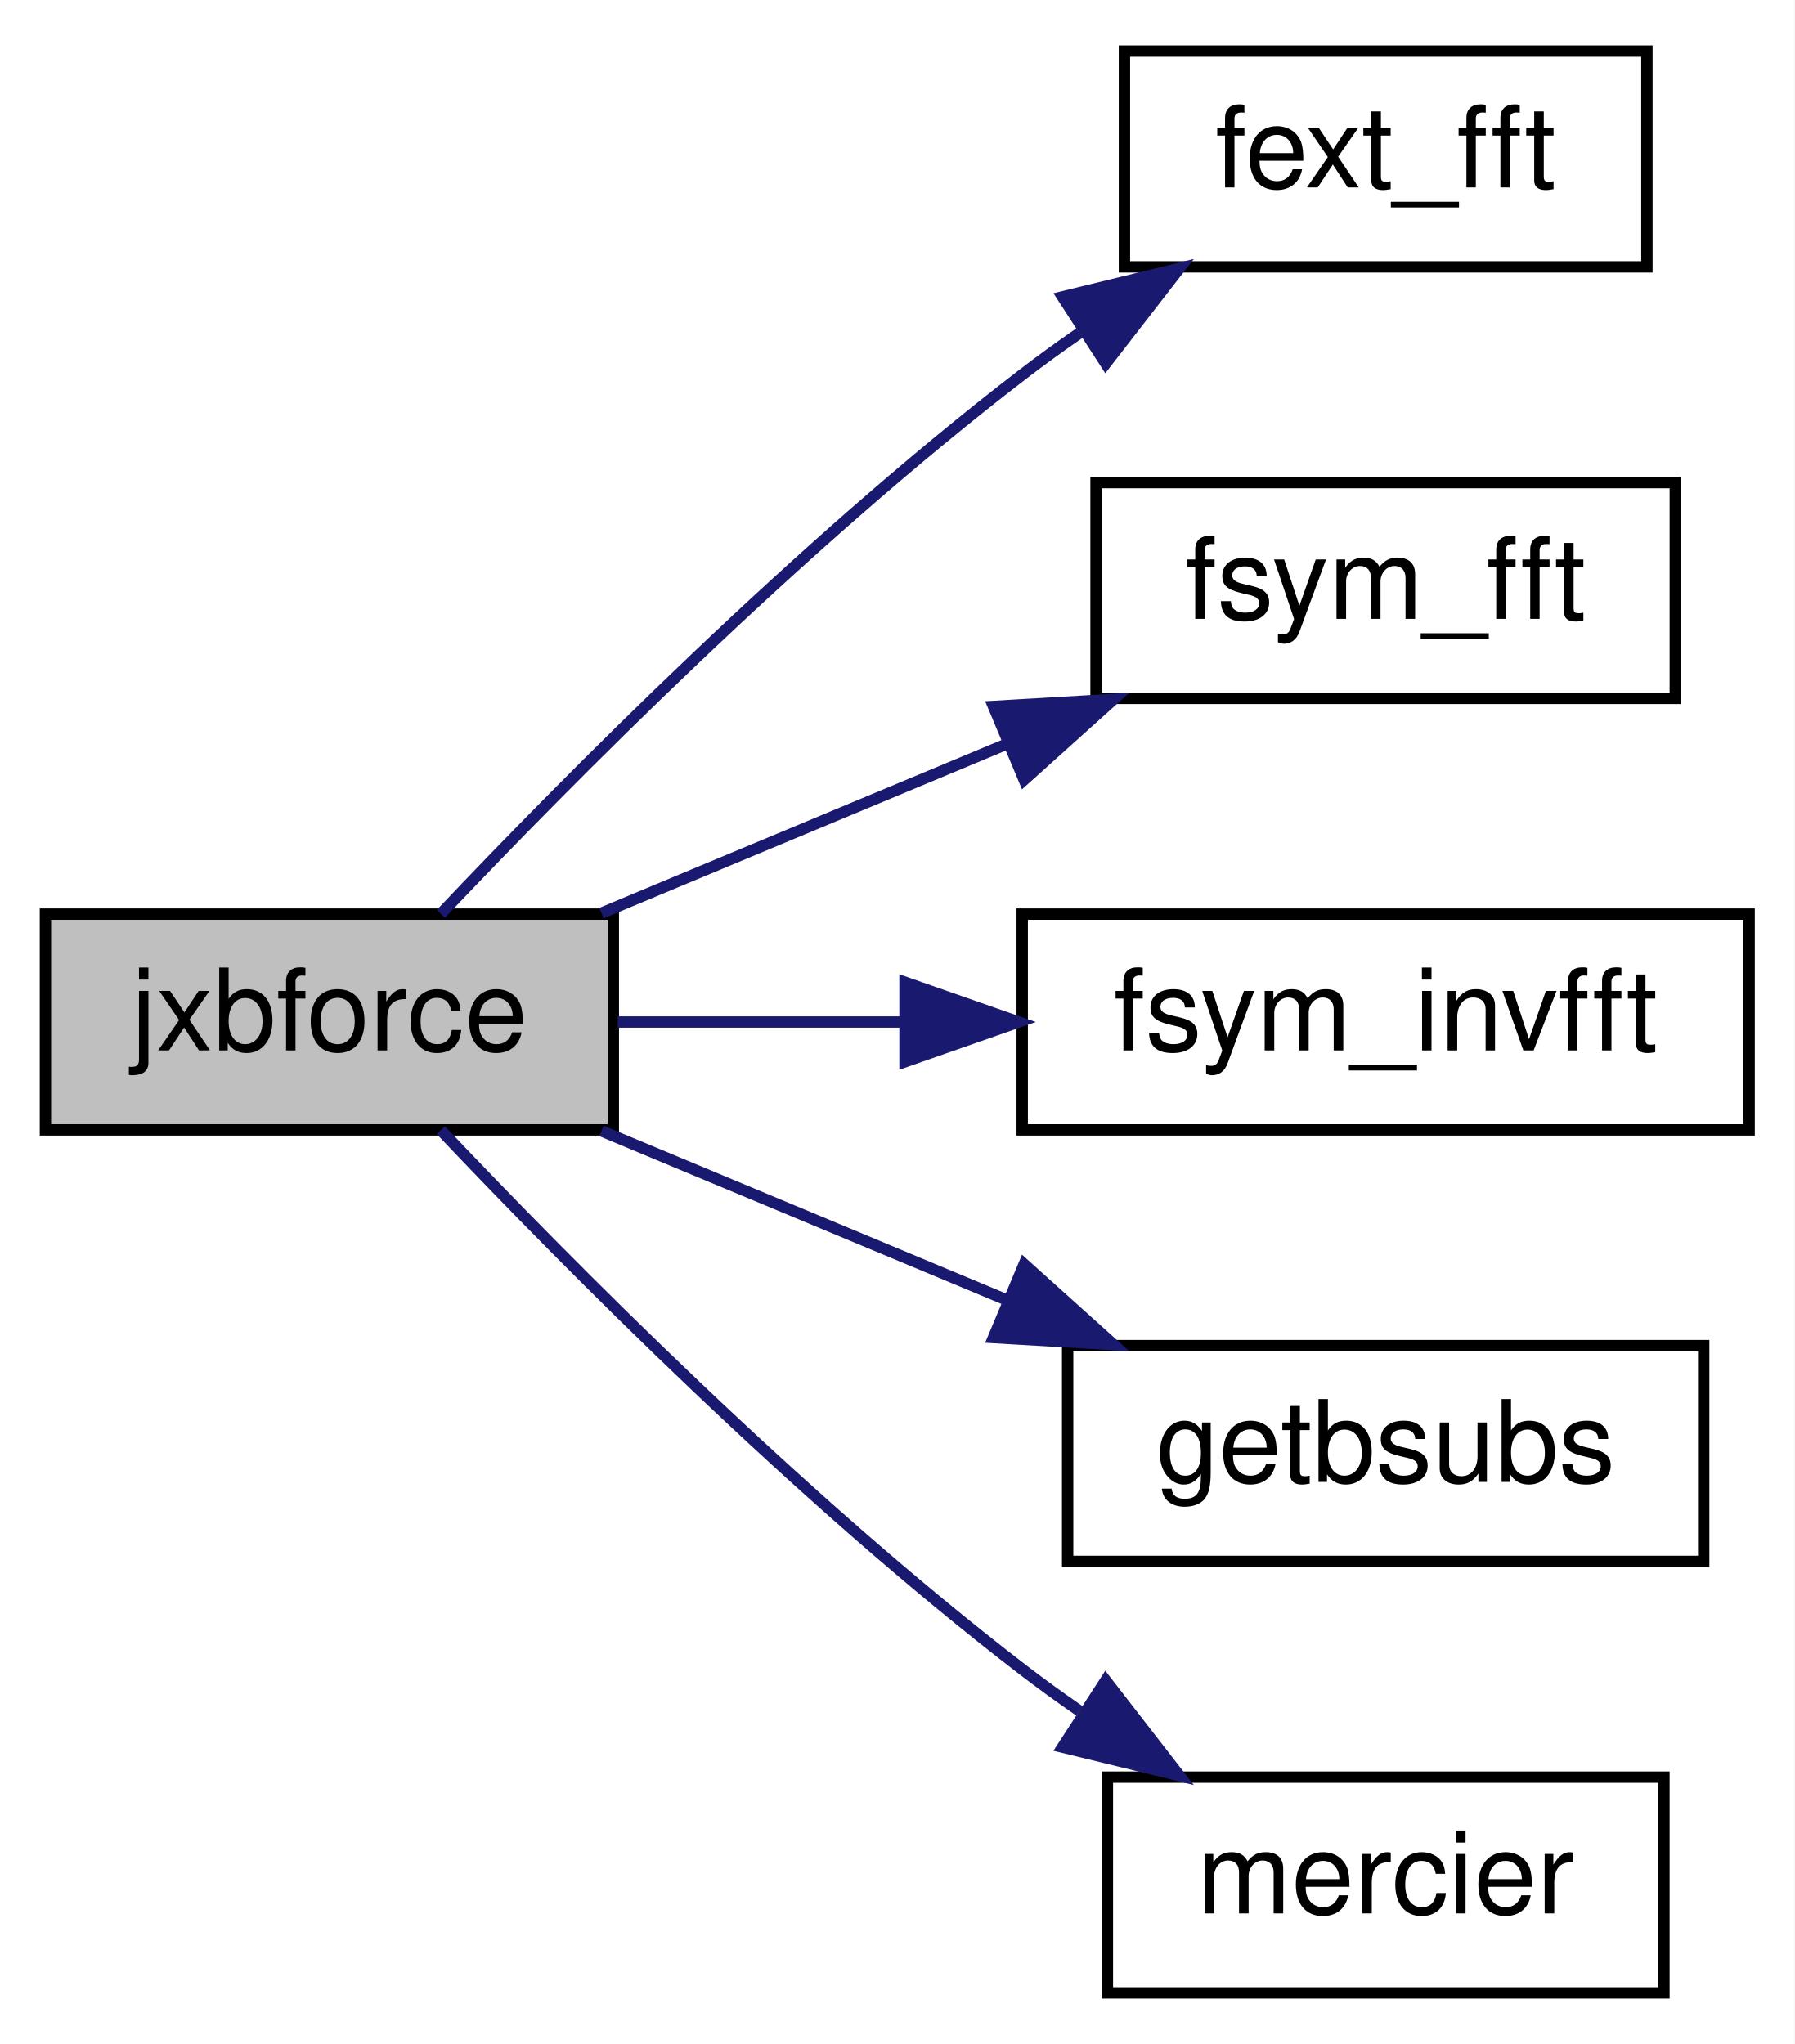
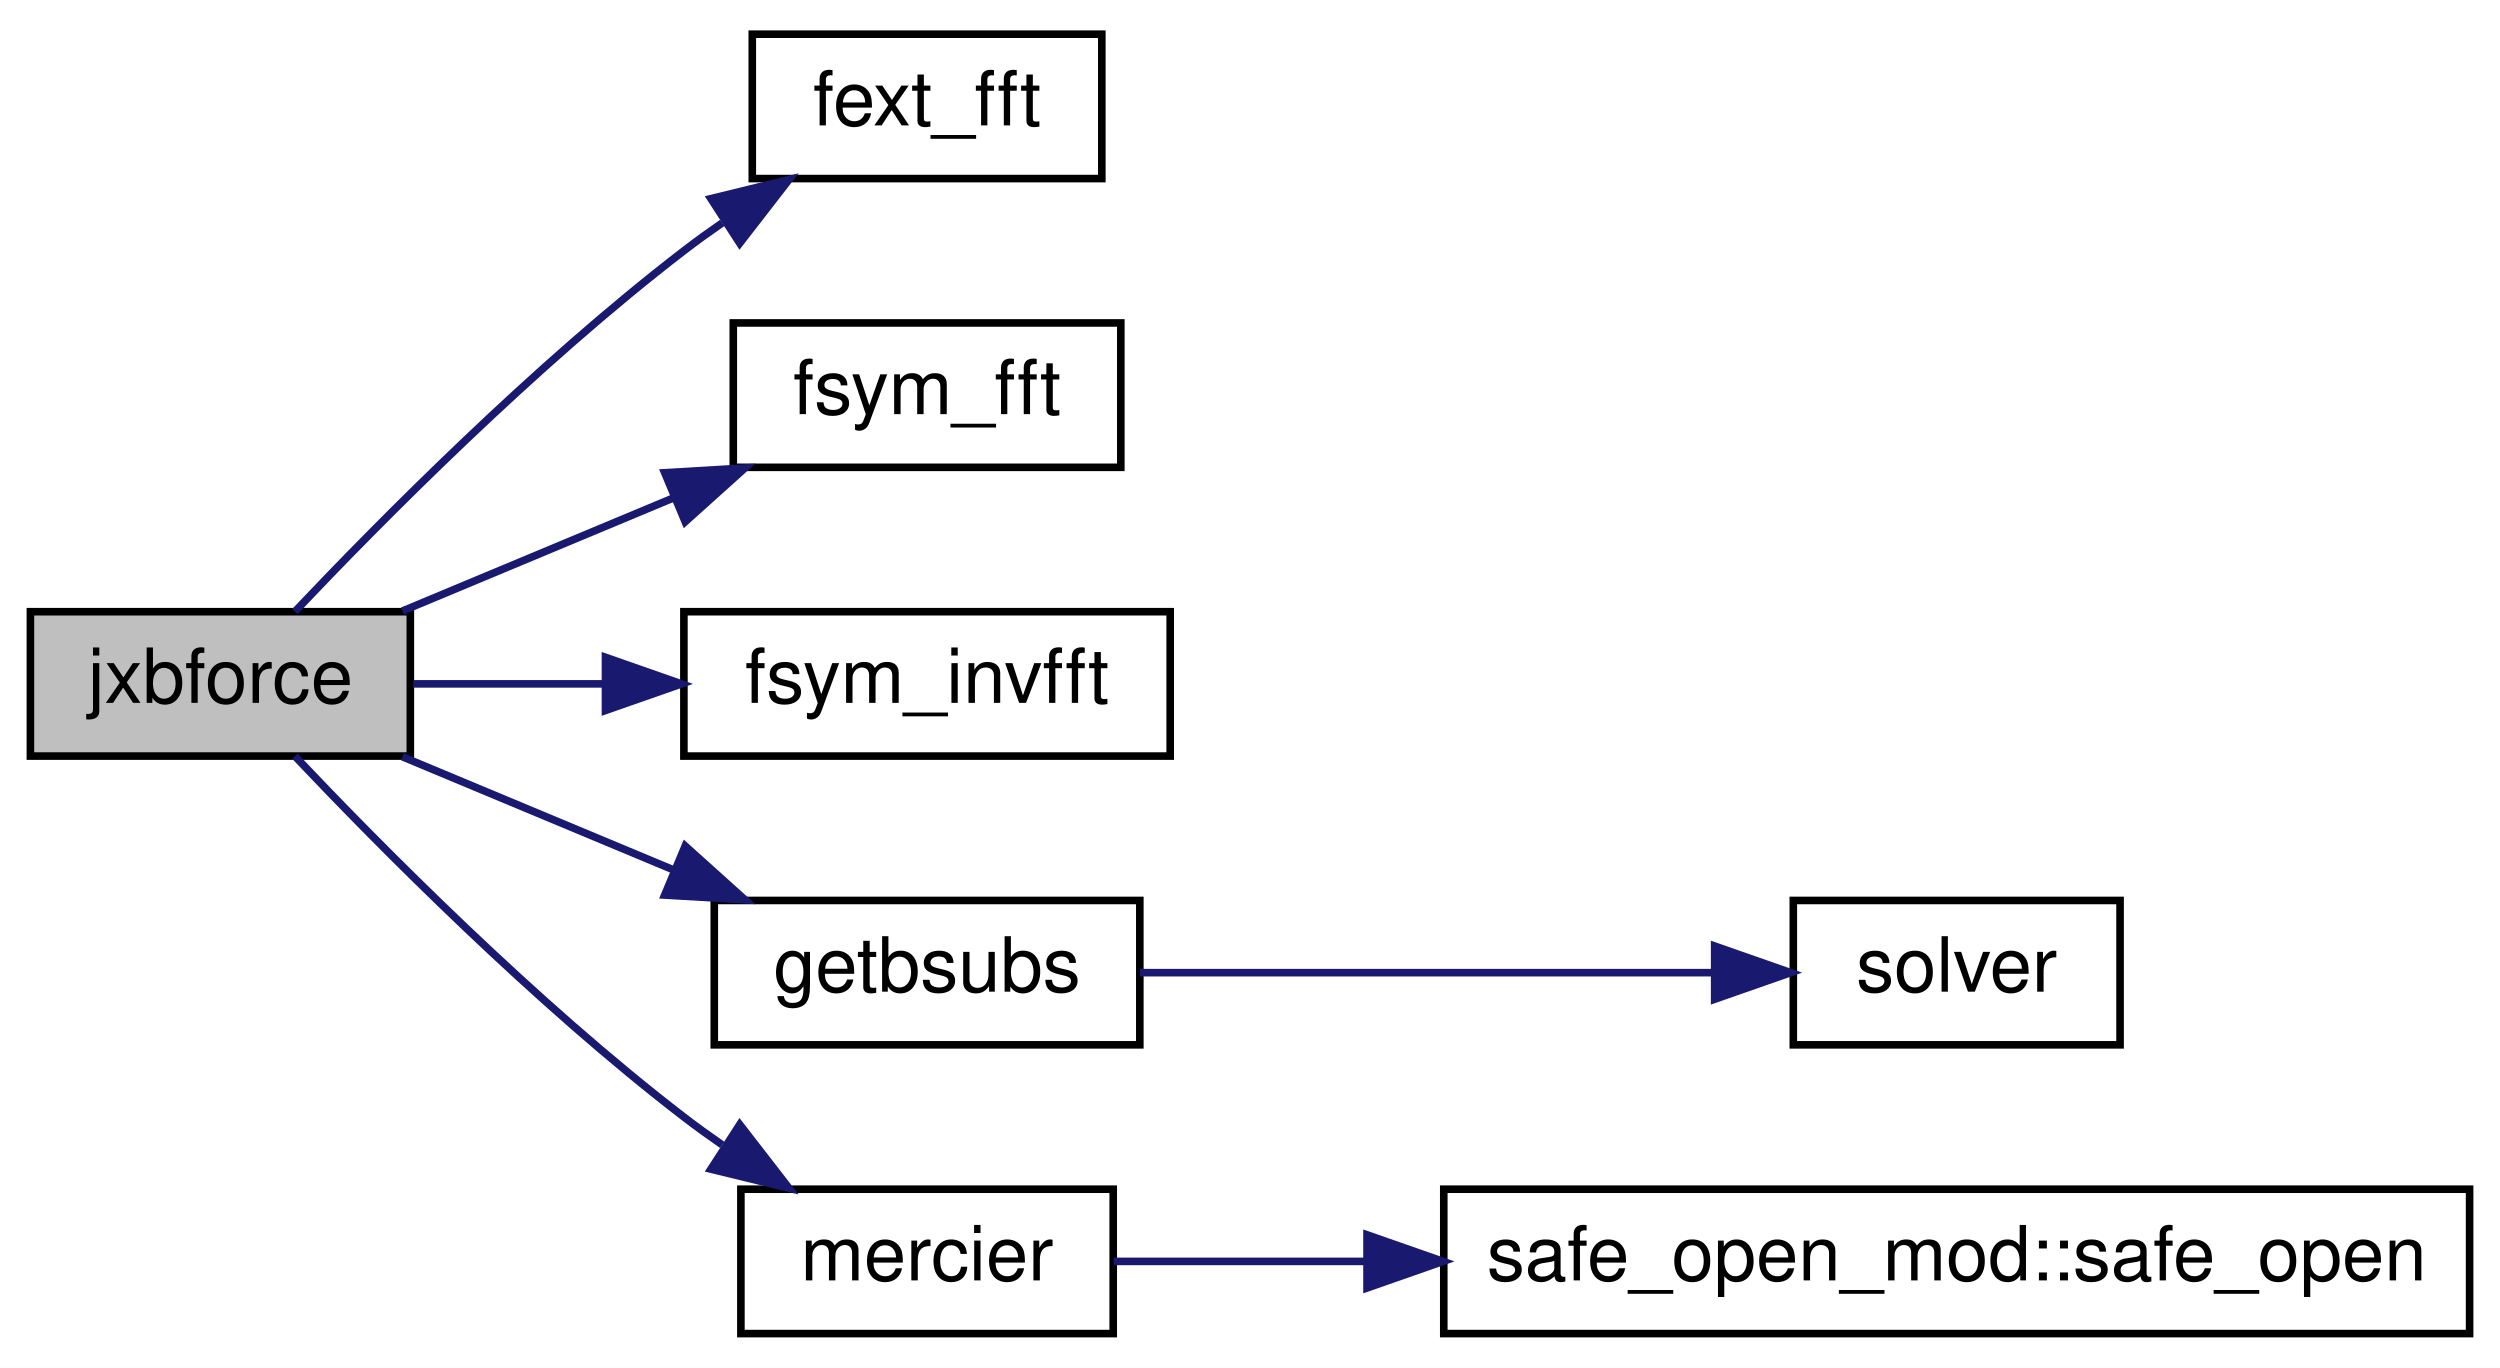
- <svg xmlns="http://www.w3.org/2000/svg" xmlns:xlink="http://www.w3.org/1999/xlink" width="158pt" height="180pt" viewBox="0.00 0.00 158.00 180.00">
+ <svg xmlns="http://www.w3.org/2000/svg" xmlns:xlink="http://www.w3.org/1999/xlink" width="329pt" height="180pt" viewBox="0.00 0.00 329.00 180.00">
  <g id="graph0" class="graph" transform="scale(1 1) rotate(0) translate(4 176)">
-     <polygon fill="white" stroke="transparent" points="-4,4 -4,-176 154,-176 154,4 -4,4" />
+     <polygon fill="white" stroke="transparent" points="-4,4 -4,-176 325,-176 325,4 -4,4" />
    <g id="node1" class="node">
      <g id="a_node1">
        <a xlink:title="Program for computing local  force balance.">
          <polygon fill="#bfbfbf" stroke="black" points="0,-76.5 0,-95.5 50,-95.5 50,-76.5 0,-76.5" />
          <text text-anchor="middle" x="25" y="-83.5" font-family="Helvetica,sans-Serif" font-size="10.00">jxbforce</text>
        </a>
      </g>
    </g>
    <g id="node2" class="node">
      <g id="a_node2">
        <a xlink:href="../../da/d22/fsym__fft_8f90.html#a5558cd119122c53bb067ab7fc61b9fee" target="_top" xlink:title="Extends  from ntheta2 interval to full ntheta3 interval in angle .">
          <polygon fill="white" stroke="black" points="95,-152.5 95,-171.5 141,-171.5 141,-152.5 95,-152.5" />
          <text text-anchor="middle" x="118" y="-159.5" font-family="Helvetica,sans-Serif" font-size="10.00">fext_fft</text>
        </a>
      </g>
    </g>
    <g id="edge1" class="edge">
      <path fill="none" stroke="midnightblue" d="M34.81,-95.52C46.05,-107.39 66.4,-127.95 86,-143 87.61,-144.24 89.31,-145.47 91.05,-146.67" />
      <polygon fill="midnightblue" stroke="midnightblue" points="89.55,-149.86 99.84,-152.37 93.35,-143.99 89.55,-149.86" />
    </g>
    <g id="node3" class="node">
      <g id="a_node3">
        <a xlink:href="../../da/d22/fsym__fft_8f90.html#a019fe7da811a16aec5f0726e33df73ba" target="_top" xlink:title="Contract bs,bu,bv from full nu interval to half-u interval so cos, sin integrals can be performed on ...">
          <polygon fill="white" stroke="black" points="92.5,-114.5 92.5,-133.5 143.5,-133.5 143.5,-114.5 92.5,-114.5" />
          <text text-anchor="middle" x="118" y="-121.5" font-family="Helvetica,sans-Serif" font-size="10.00">fsym_fft</text>
        </a>
      </g>
    </g>
    <g id="edge2" class="edge">
      <path fill="none" stroke="midnightblue" d="M48.96,-95.59C59.74,-100.09 72.77,-105.53 84.54,-110.44" />
      <polygon fill="midnightblue" stroke="midnightblue" points="83.47,-113.79 94.04,-114.41 86.17,-107.33 83.47,-113.79" />
    </g>
    <g id="node4" class="node">
      <g id="a_node4">
        <a xlink:href="../../d4/d23/fsym__invfft_8f90.html#a50d31cc0bfc47f4d0241f5154c78ef2b" target="_top" xlink:title="Extends function from ntheta2 to ntheta3 range.">
          <polygon fill="white" stroke="black" points="86,-76.5 86,-95.5 150,-95.5 150,-76.5 86,-76.5" />
          <text text-anchor="middle" x="118" y="-83.5" font-family="Helvetica,sans-Serif" font-size="10.00">fsym_invfft</text>
        </a>
      </g>
    </g>
    <g id="edge3" class="edge">
      <path fill="none" stroke="midnightblue" d="M50.39,-86C58.1,-86 66.85,-86 75.41,-86" />
      <polygon fill="midnightblue" stroke="midnightblue" points="75.68,-89.5 85.68,-86 75.68,-82.5 75.68,-89.5" />
    </g>
    <g id="node5" class="node">
      <g id="a_node5">
        <a xlink:href="../../d1/d9b/getbsubs_8f90.html#a5090459bbac22499a3c1c6a97740cd1b" target="_top" xlink:title="Solves the radial force balance  for  in real space using collocation.">
          <polygon fill="white" stroke="black" points="90,-38.5 90,-57.5 146,-57.5 146,-38.5 90,-38.5" />
          <text text-anchor="middle" x="118" y="-45.5" font-family="Helvetica,sans-Serif" font-size="10.00">getbsubs</text>
        </a>
      </g>
    </g>
    <g id="edge4" class="edge">
      <path fill="none" stroke="midnightblue" d="M48.96,-76.41C59.74,-71.91 72.77,-66.47 84.54,-61.56" />
      <polygon fill="midnightblue" stroke="midnightblue" points="86.17,-64.67 94.04,-57.59 83.47,-58.21 86.17,-64.67" />
    </g>
-     <g id="node6" class="node">
-       <g id="a_node6">
+     <g id="node7" class="node">
+       <g id="a_node7">
        <a xlink:href="../../de/d25/mercier_8f90.html#a6635929818286c4cff963bd148261208" target="_top" xlink:title="Evaluate the Mercier stability criterion.">
          <polygon fill="white" stroke="black" points="93.5,-0.5 93.5,-19.5 142.5,-19.5 142.5,-0.5 93.5,-0.5" />
          <text text-anchor="middle" x="118" y="-7.5" font-family="Helvetica,sans-Serif" font-size="10.00">mercier</text>
        </a>
      </g>
    </g>
-     <g id="edge5" class="edge">
+     <g id="edge6" class="edge">
      <path fill="none" stroke="midnightblue" d="M34.81,-76.48C46.05,-64.61 66.4,-44.05 86,-29 87.61,-27.76 89.31,-26.53 91.05,-25.33" />
      <polygon fill="midnightblue" stroke="midnightblue" points="93.35,-28.01 99.84,-19.63 89.55,-22.14 93.35,-28.01" />
    </g>
+     <g id="node6" class="node">
+       <g id="a_node6">
+         <a xlink:href="../../d7/d39/solver_8f90.html#a1e815013ed24a9dddc80410103f4a220" target="_top" xlink:title=" ">
+           <polygon fill="white" stroke="black" points="232,-38.5 232,-57.5 275,-57.5 275,-38.5 232,-38.5" />
+           <text text-anchor="middle" x="253.5" y="-45.5" font-family="Helvetica,sans-Serif" font-size="10.00">solver</text>
+         </a>
+       </g>
+     </g>
+     <g id="edge5" class="edge">
+       <path fill="none" stroke="midnightblue" d="M146.02,-48C167.85,-48 198.61,-48 221.46,-48" />
+       <polygon fill="midnightblue" stroke="midnightblue" points="221.65,-51.5 231.65,-48 221.65,-44.5 221.65,-51.5" />
+     </g>
+     <g id="node8" class="node">
+       <g id="a_node8">
+         <a xlink:href="../../d0/d29/namespacesafe__open__mod.html#aab207f9769415b0cccd91260a8382eeb" target="_top" xlink:title=" ">
+           <polygon fill="white" stroke="black" points="186,-0.5 186,-19.5 321,-19.5 321,-0.5 186,-0.5" />
+           <text text-anchor="middle" x="253.5" y="-7.5" font-family="Helvetica,sans-Serif" font-size="10.00">safe_open_mod::safe_open</text>
+         </a>
+       </g>
+     </g>
+     <g id="edge7" class="edge">
+       <path fill="none" stroke="midnightblue" d="M142.56,-10C152.09,-10 163.68,-10 175.72,-10" />
+       <polygon fill="midnightblue" stroke="midnightblue" points="175.9,-13.5 185.9,-10 175.9,-6.5 175.9,-13.5" />
+     </g>
  </g>
</svg>
